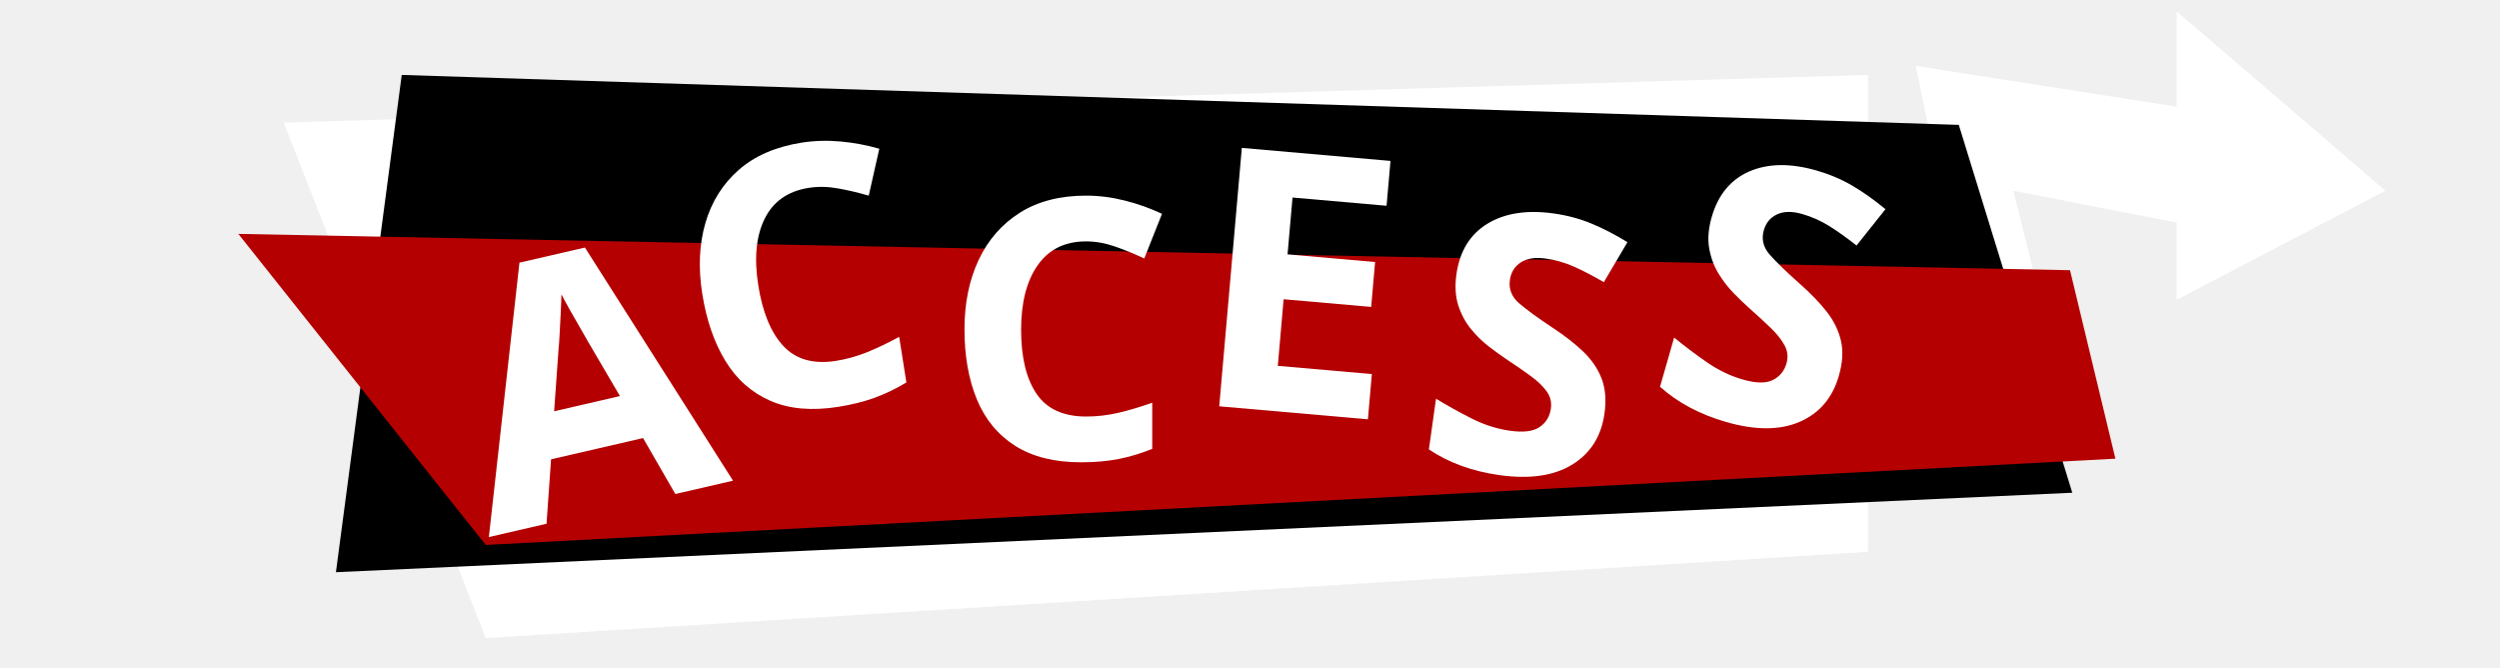
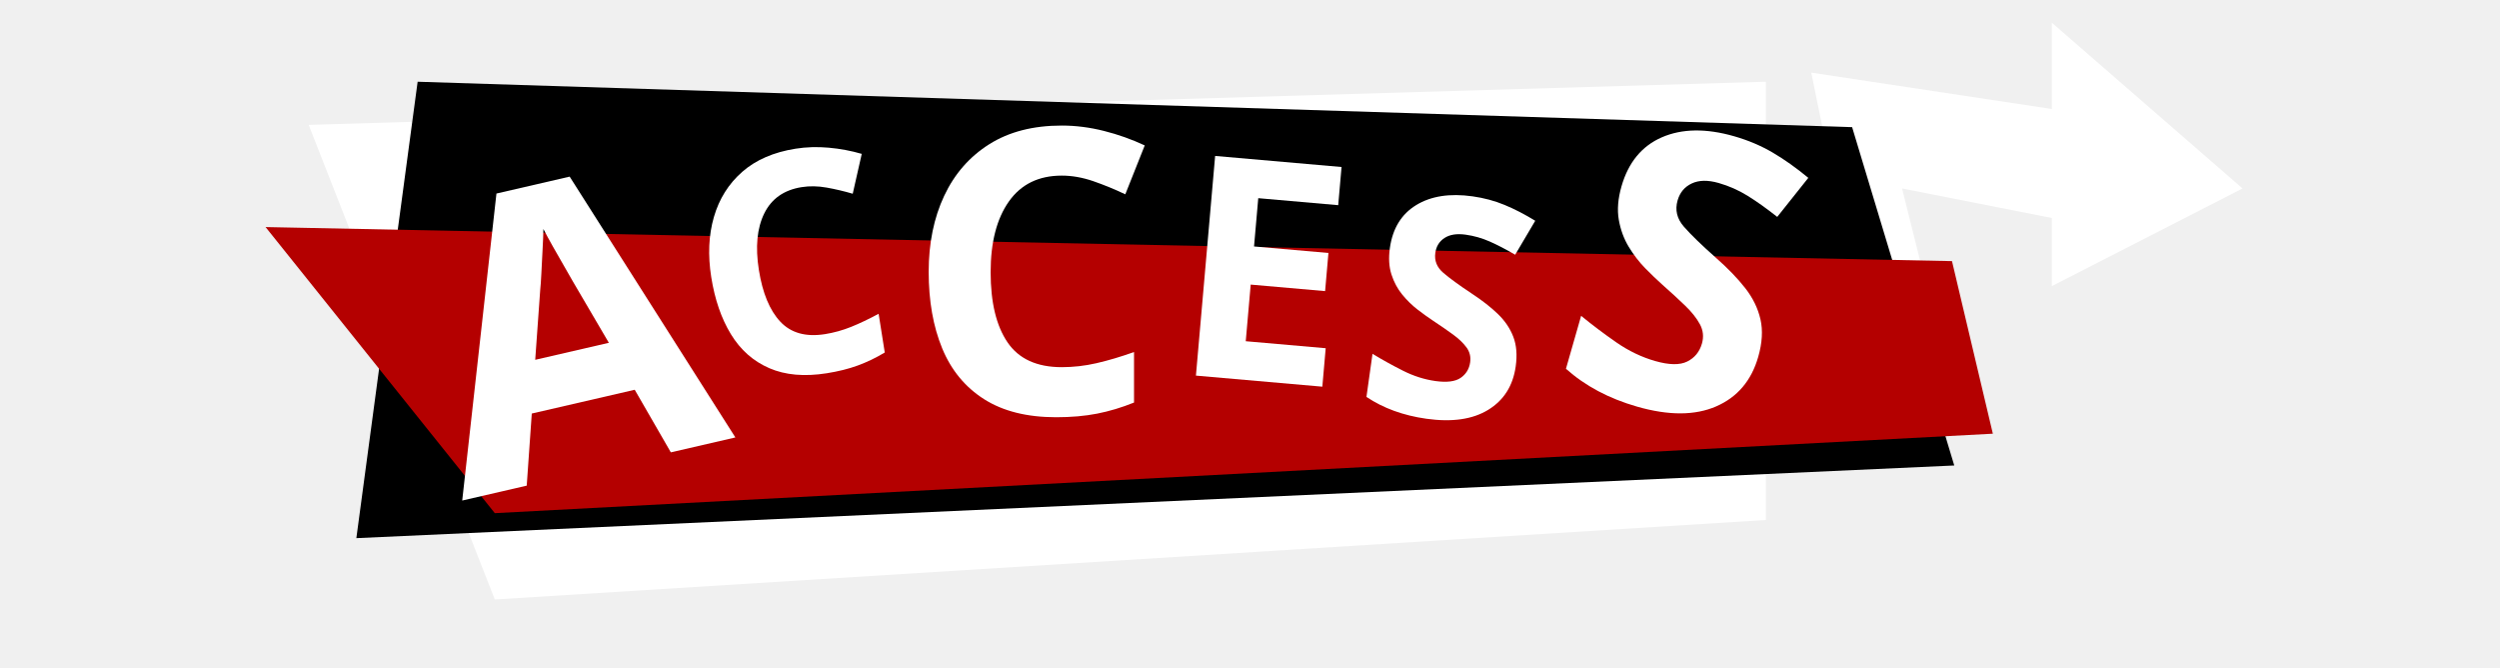
<svg xmlns="http://www.w3.org/2000/svg" width="1101px" height="294px">
  <g fill="none" fill-rule="evenodd">
    <path fill="none" d="M0 0h1101v294H0z" />
-     <path fill="#FFF" d="M823 132l41-7-20-96 115 18V5l92 79-92 48V98l-72-14 24 96-88 22zM125 54l698-21v210l-609 38z" />
-     <path fill="#000" d="M177 33l686 22 50 162-765 35z" />
-     <path fill="#B40000" d="M105 103l807 16 20 83-718 38z" />
-     <text transform="rotate(-13 -128 1416)" font-family="ToppanBunkyuMidashiGothicStdN-ExtraBold, Toppan Bunkyu Midashi Gothic" font-size="160" font-weight="600" letter-spacing="0.555" fill="#FFF">
-       <tspan x="471.903" y="344">A</tspan>
+     <path fill="#FFF" d="M778 126l38-6-18-88 106 16V10l84 73-84 43V96l-66-13 22 88-82 20zM136 55l642-19v193l-560 35z" />
+     <path fill="#000" d="M184 36l632 20 45 149-704 32z" />
+     <path fill="#B40000" d="M117 100l743 15 18 76-660 35z" />
+     <text transform="rotate(-13 250 142)" font-family="ToppanBunkyuMidashiGothicStdN-ExtraBold, Toppan Bunkyu Midashi Gothic" font-size="179" font-weight="600" letter-spacing="0.621" fill="#FFF">
+       <tspan x="187.182" y="208">A</tspan>
    </text>
-     <text transform="rotate(5 2072 -2897)" font-family="ToppanBunkyuMidashiGothicStdN-ExtraBold, Toppan Bunkyu Midashi Gothic" font-size="160" font-weight="600" letter-spacing="0.555" fill="#FFF">
-       <tspan x="796.683" y="301">E</tspan>
+     <text transform="rotate(5 558 131)" font-family="ToppanBunkyuMidashiGothicStdN-ExtraBold, Toppan Bunkyu Midashi Gothic" font-size="136" font-weight="600" letter-spacing="0.471" fill="#FFF">
+       <tspan x="517.78" y="168">E</tspan>
    </text>
-     <text transform="rotate(8 1667 -1713)" font-family="ToppanBunkyuMidashiGothicStdN-ExtraBold, Toppan Bunkyu Midashi Gothic" font-size="160" font-weight="600" letter-spacing="0.555" fill="#FFF">
-       <tspan x="898.223" y="329">S</tspan>
+     <text transform="rotate(8 645 147)" font-family="ToppanBunkyuMidashiGothicStdN-ExtraBold, Toppan Bunkyu Midashi Gothic" font-size="136" font-weight="600" letter-spacing="0.471" fill="#FFF">
+       <tspan x="600.064" y="185">S</tspan>
    </text>
-     <text font-family="ToppanBunkyuMidashiGothicStdN-ExtraBold, Toppan Bunkyu Midashi Gothic" font-size="160" font-weight="600" letter-spacing="0.555" fill="#FFF" transform="translate(-269 -119)">
-       <tspan x="684.643" y="321">C</tspan>
+     <text font-family="ToppanBunkyuMidashiGothicStdN-ExtraBold, Toppan Bunkyu Midashi Gothic" font-size="175" font-weight="600" letter-spacing="0.607" fill="#FFF">
+       <tspan x="399" y="182">C</tspan>
    </text>
-     <text transform="rotate(-9 -266 1888)" font-family="ToppanBunkyuMidashiGothicStdN-ExtraBold, Toppan Bunkyu Midashi Gothic" font-size="160" font-weight="600" letter-spacing="0.555" fill="#FFF">
-       <tspan x="568.143" y="298">C</tspan>
+     <text transform="rotate(-9 355 126)" font-family="ToppanBunkyuMidashiGothicStdN-ExtraBold, Toppan Bunkyu Midashi Gothic" font-size="136" font-weight="600" letter-spacing="0.471" fill="#FFF">
+       <tspan x="306.596" y="164">C</tspan>
    </text>
-     <text transform="rotate(16 1347 -767)" font-family="ToppanBunkyuMidashiGothicStdN-ExtraBold, Toppan Bunkyu Midashi Gothic" font-size="160" font-weight="600" letter-spacing="0.555" fill="#FFF">
-       <tspan x="1006.223" y="309">S</tspan>
+     <text transform="rotate(16 751 113)" font-family="ToppanBunkyuMidashiGothicStdN-ExtraBold, Toppan Bunkyu Midashi Gothic" font-size="172" font-weight="600" letter-spacing="0.596" fill="#FFF">
+       <tspan x="698" y="183">S</tspan>
    </text>
  </g>
</svg>
